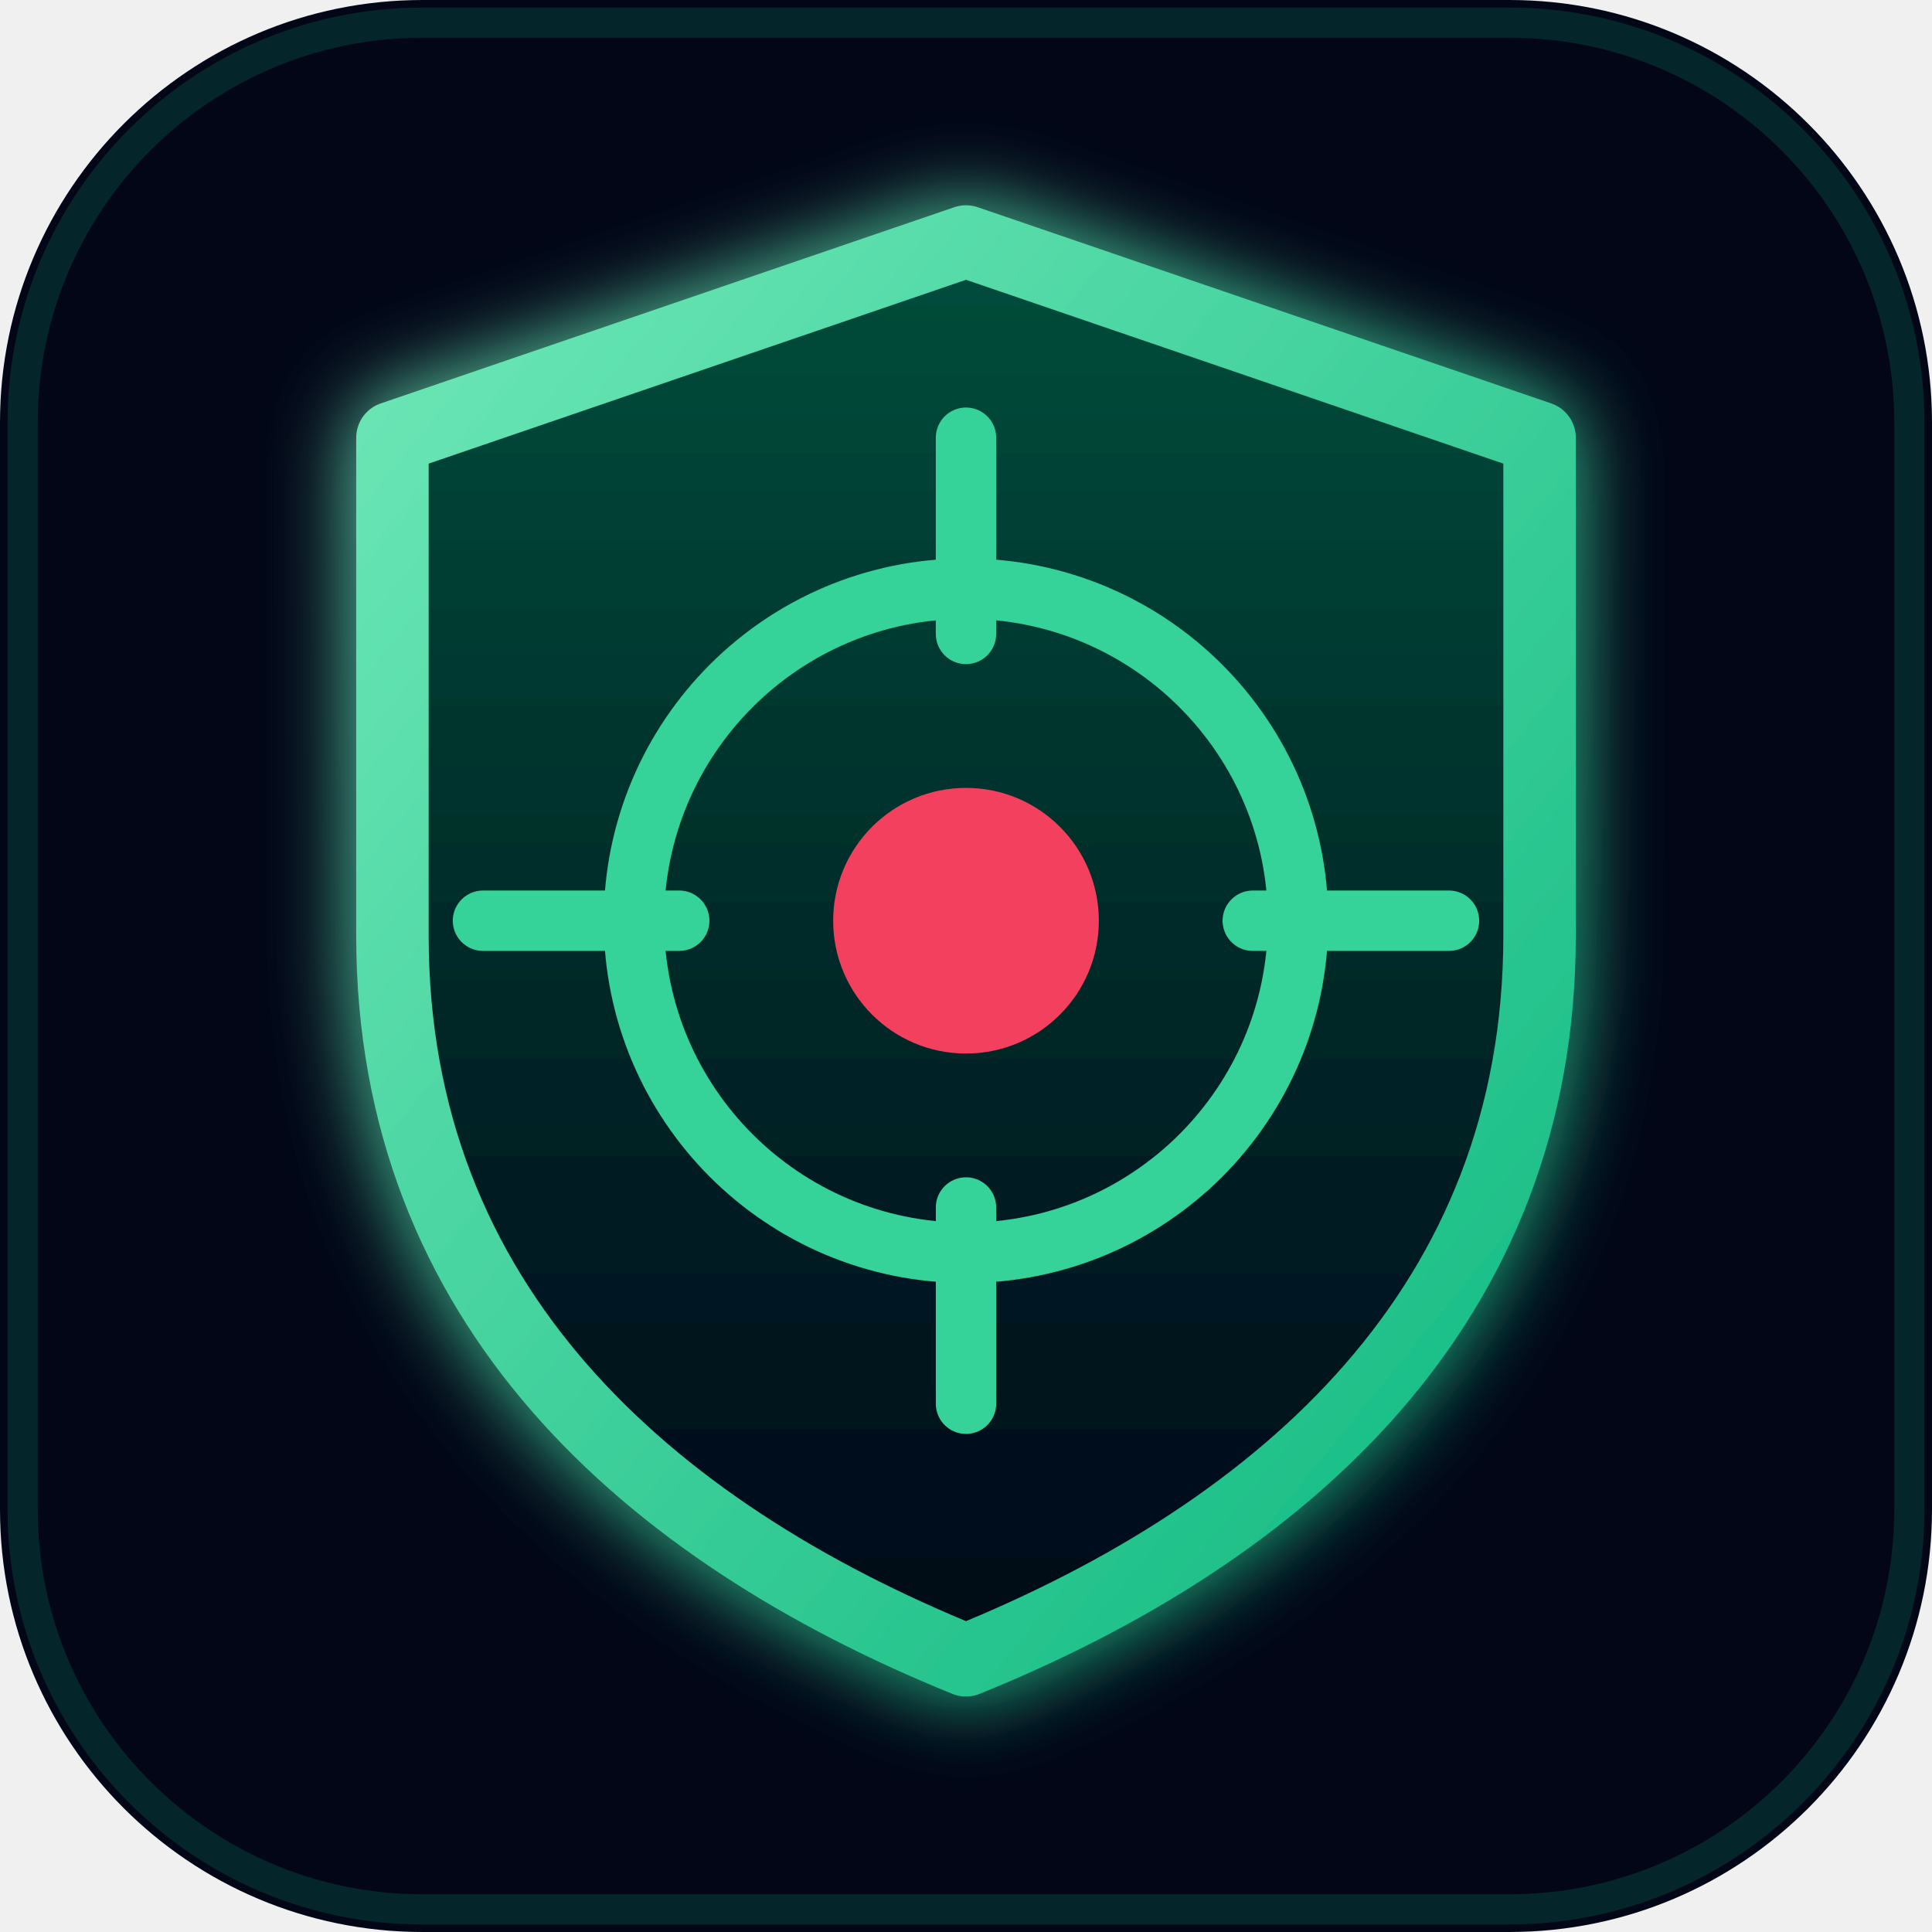
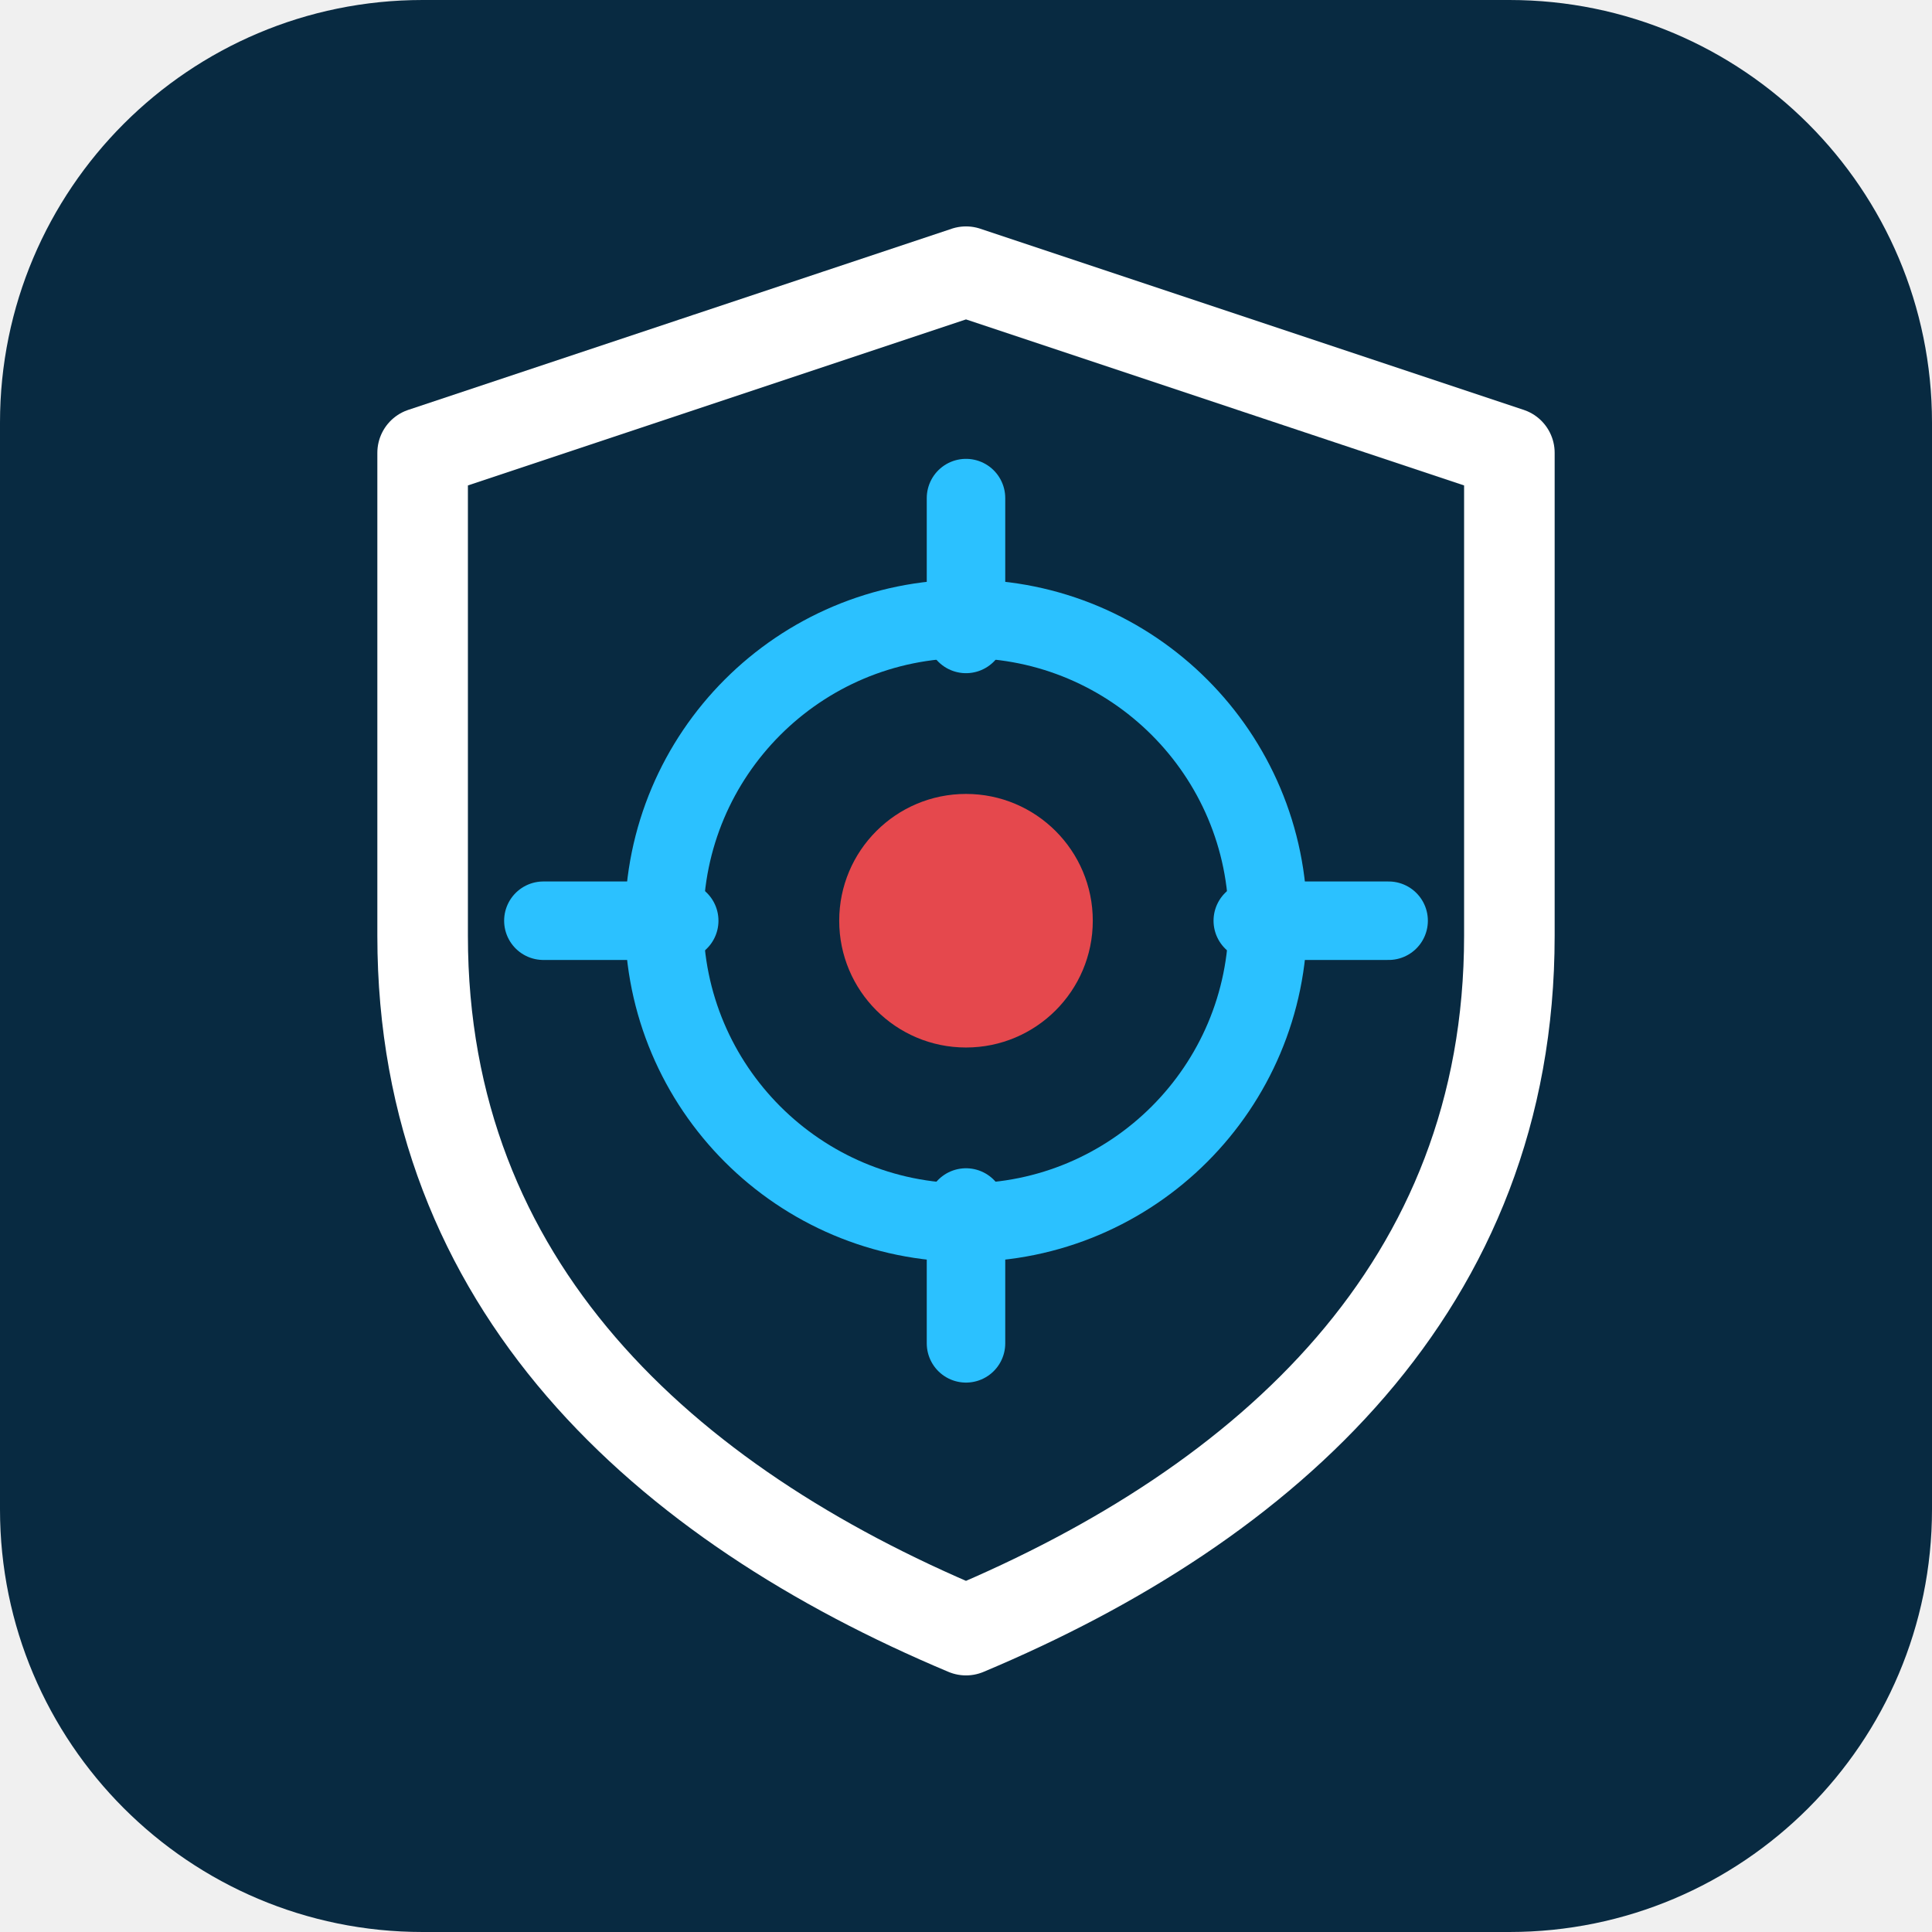
<svg xmlns="http://www.w3.org/2000/svg" viewBox="0 0 64 64" width="64" height="64" role="img" aria-label="J-ART">
-   <defs>
-     <linearGradient id="jart-shield" x1="0" y1="0" x2="0" y2="1">
-       <stop offset="0" stop-color="#064e3b" />
-       <stop offset="1" stop-color="#020617" />
-     </linearGradient>
-     <linearGradient id="jart-edge" x1="0" y1="0" x2="1" y2="1">
-       <stop offset="0" stop-color="#6ee7b7" />
-       <stop offset="1" stop-color="#10b981" />
-     </linearGradient>
-     <filter id="jart-glow" x="-40%" y="-40%" width="180%" height="180%">
-       <feGaussianBlur stdDeviation="1.4" result="b" />
-       <feMerge>
-         <feMergeNode in="b" />
-         <feMergeNode in="SourceGraphic" />
-       </feMerge>
-     </filter>
-   </defs>
-   <rect x="0" y="0" width="64" height="64" rx="14" fill="#020617" />
-   <rect x="0.75" y="0.75" width="62.5" height="62.5" rx="13.25" fill="none" stroke="#10b981" stroke-opacity="0.18" />
-   <g filter="url(#jart-glow)">
-     <path d="M32 8 L51 14.5 V31 C51 43.2 42.6 50.7 32 55 C21.4 50.7 13 43.2 13 31 V14.5 Z" fill="url(#jart-shield)" stroke="url(#jart-edge)" stroke-width="2.4" stroke-linejoin="round" />
-     <circle cx="32" cy="30.5" r="11" fill="none" stroke="#34d399" stroke-width="2" />
-     <g stroke="#34d399" stroke-width="2" stroke-linecap="round">
-       <line x1="32" y1="14.5" x2="32" y2="21" />
-       <line x1="32" y1="40" x2="32" y2="46.5" />
-       <line x1="16" y1="30.5" x2="22.5" y2="30.5" />
-       <line x1="41.5" y1="30.5" x2="48" y2="30.5" />
-     </g>
-     <circle cx="32" cy="30.5" r="4.4" fill="#f43f5e" />
+   <rect x="0" y="0" width="64" height="64" rx="14" fill="#082A41" />
+   <path d="M32 9 L50 15 V31 C50 42.6 42 49.8 32 54 C22 49.8 14 42.6 14 31 V15 Z" fill="none" stroke="#FFFFFF" stroke-width="3" stroke-linejoin="round" />
+   <circle cx="32" cy="30.5" r="10" fill="none" stroke="#2BC1FF" stroke-width="2.6" />
+   <g stroke="#2BC1FF" stroke-width="2.6" stroke-linecap="round">
+     <line x1="32" y1="16.5" x2="32" y2="21" />
+     <line x1="32" y1="40" x2="32" y2="44.5" />
+     <line x1="18" y1="30.5" x2="22.5" y2="30.5" />
+     <line x1="41.5" y1="30.5" x2="46" y2="30.5" />
  </g>
+   <circle cx="32" cy="30.5" r="4.2" fill="#E5484D" />
</svg>
